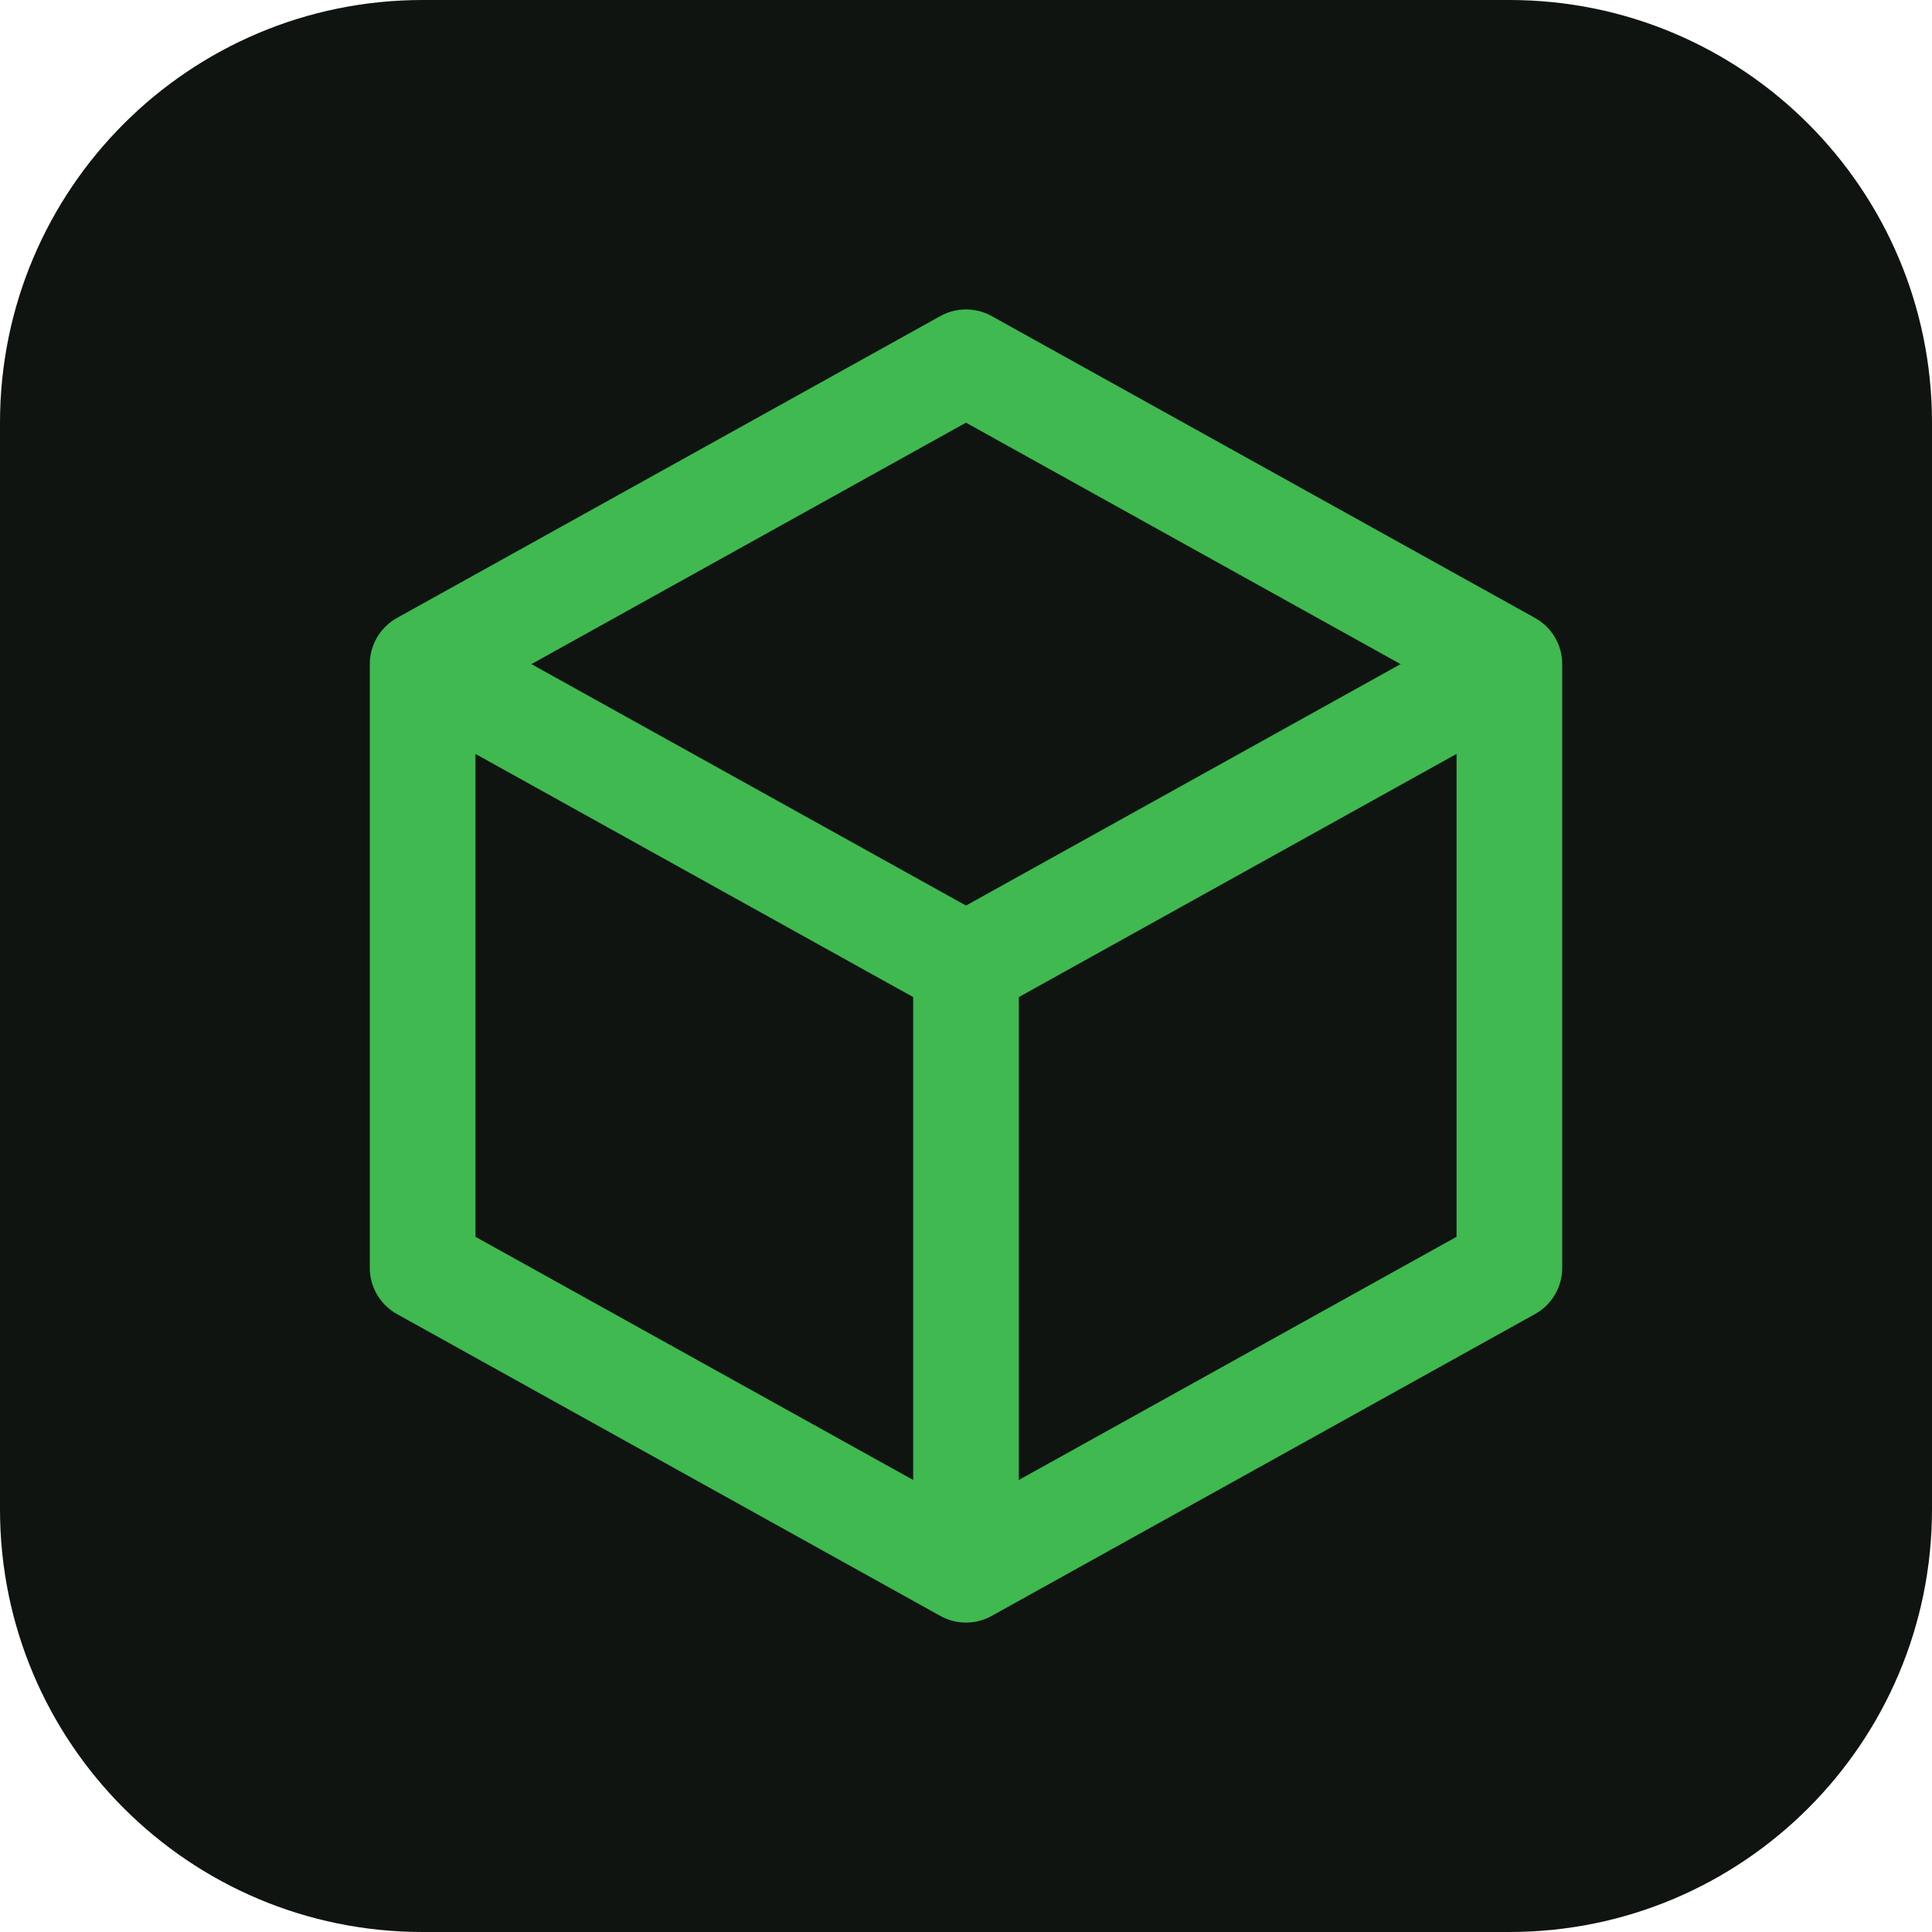
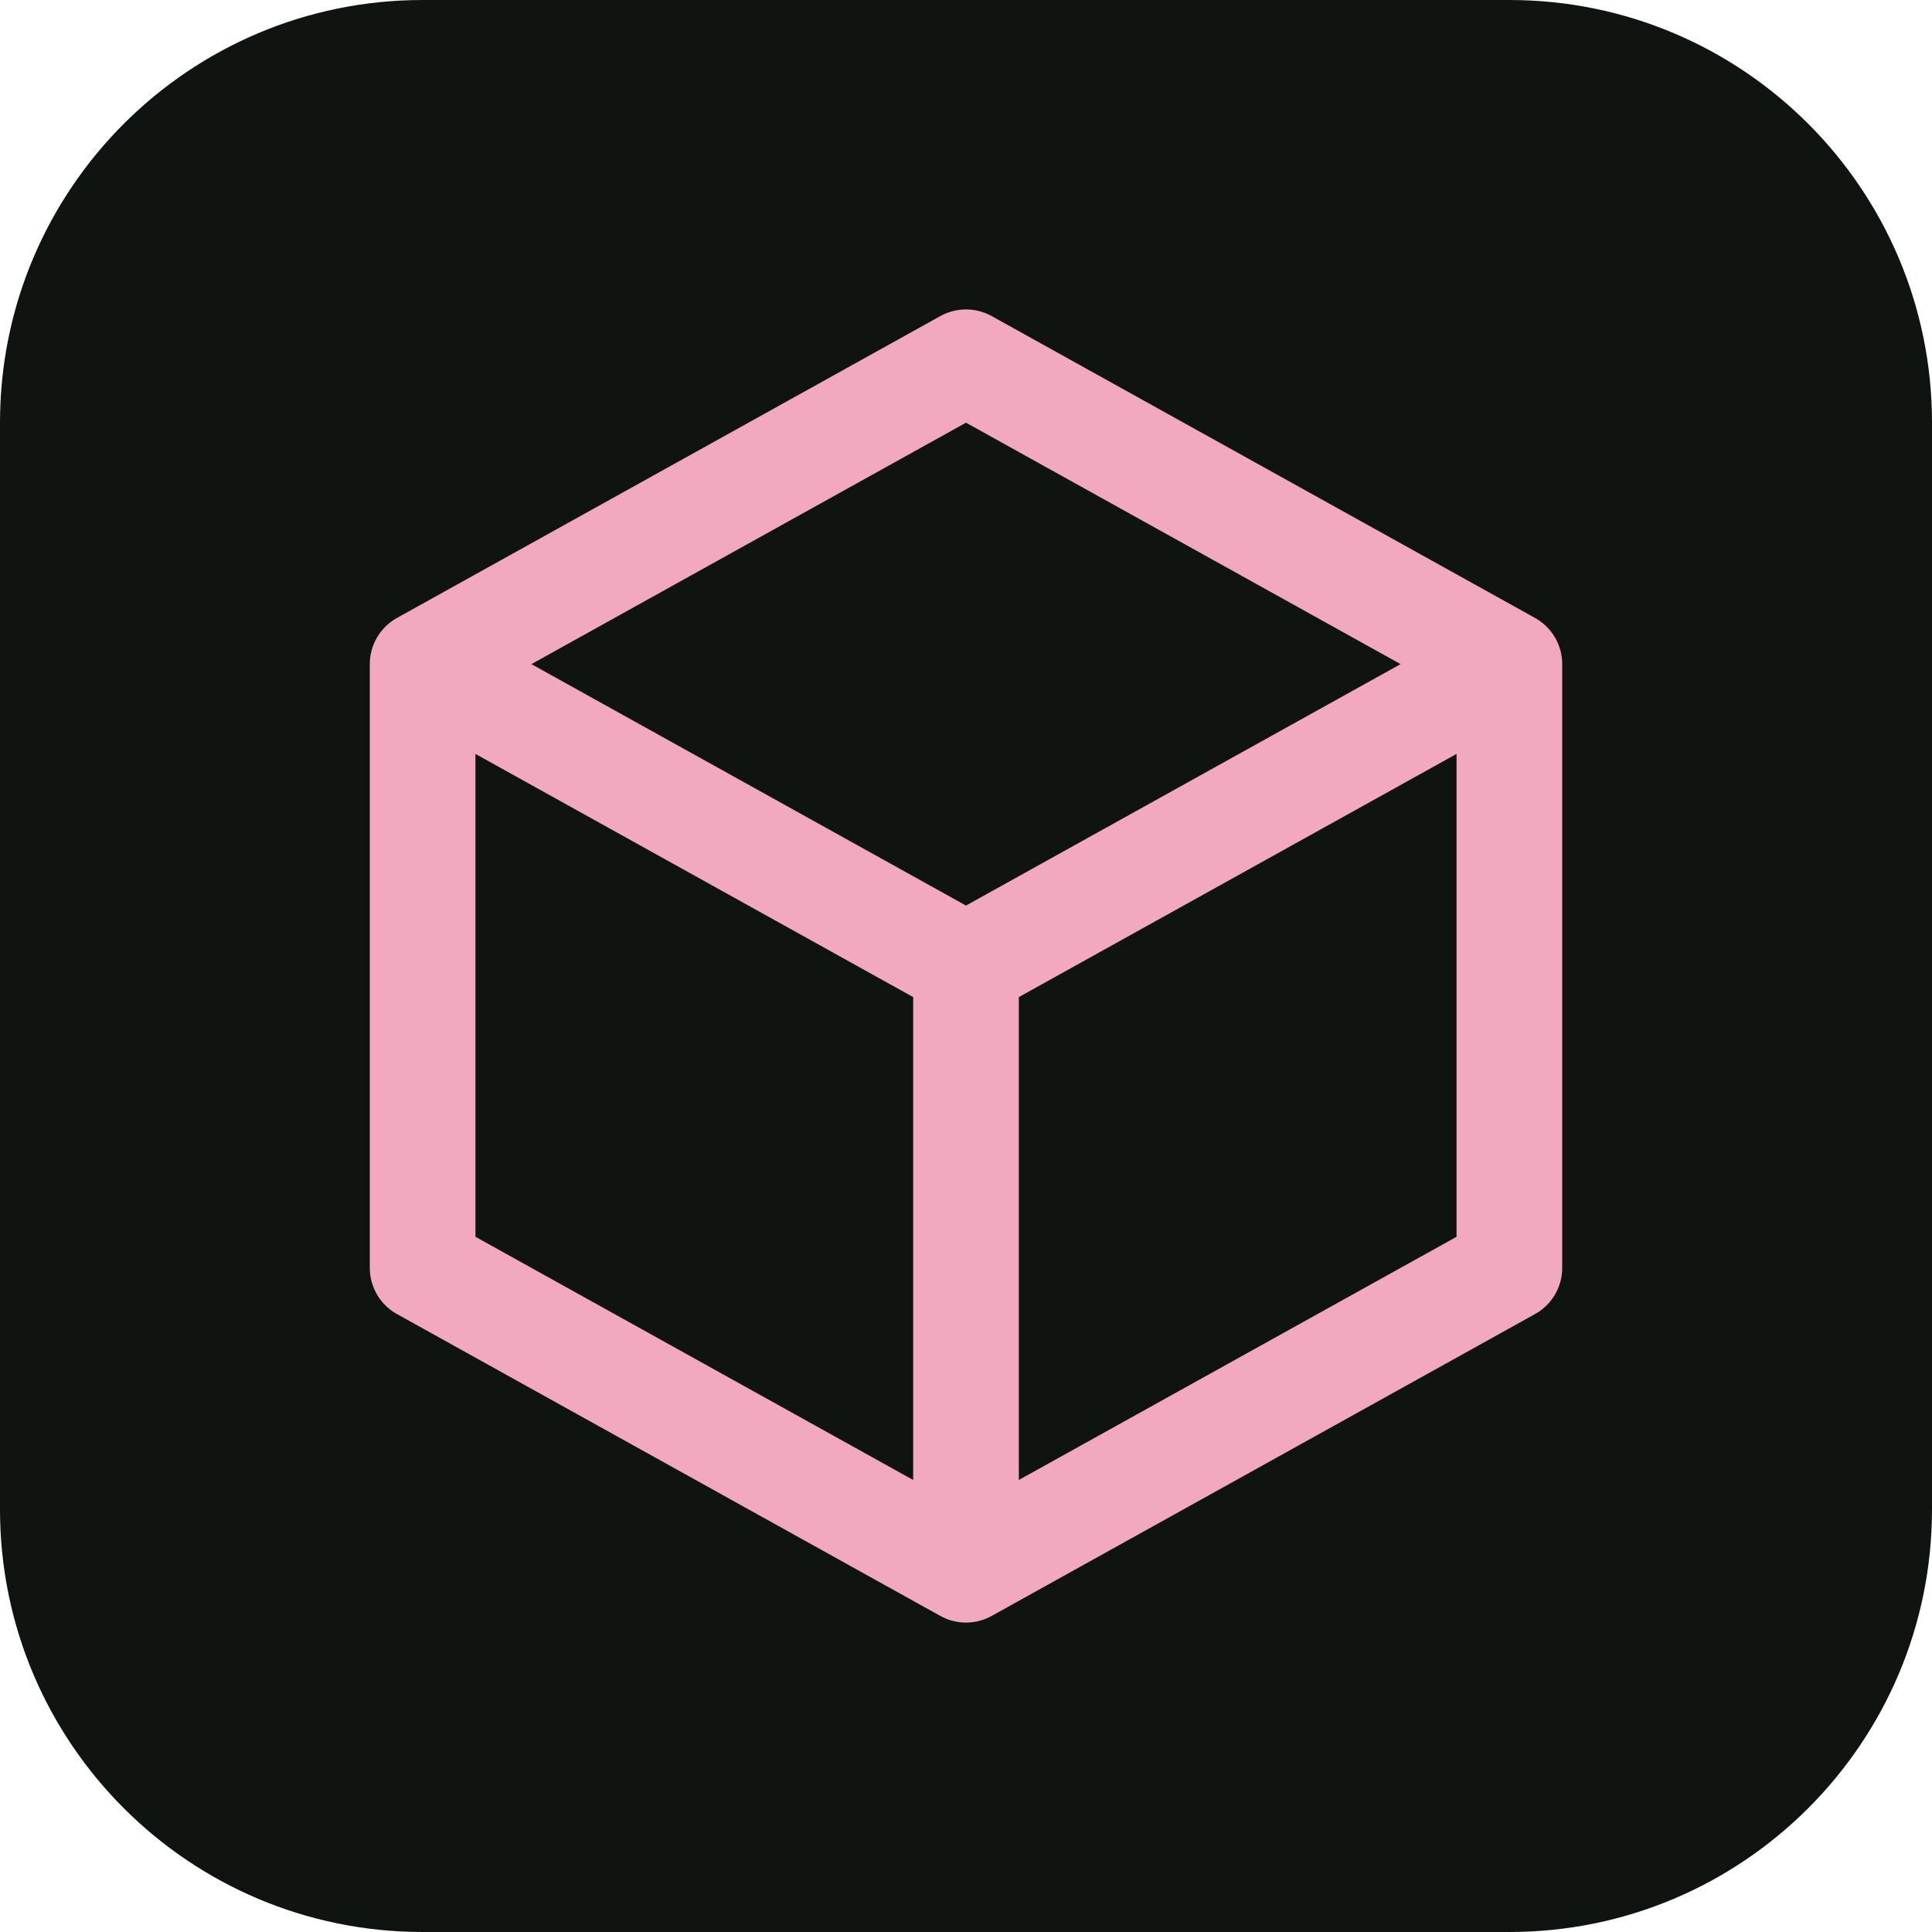
<svg xmlns="http://www.w3.org/2000/svg" viewBox="0 0 64 64" role="img" aria-label="Kurafuto">
  <rect width="64" height="64" rx="14" fill="#0f1411" />
-   <path d="M32 12 50 22v20L32 52 14 42V22Z" fill="none" stroke="#3fb950" stroke-width="3.5" stroke-linejoin="round" />
-   <path d="M14 22l18 10 18-10M32 32v20" fill="none" stroke="#3fb950" stroke-width="3.5" stroke-linejoin="round" />
+   <path d="M32 12 50 22v20L32 52 14 42V22Z" fill="none" stroke="#f2a9bd" stroke-width="3.5" stroke-linejoin="round" />
+   <path d="M14 22l18 10 18-10M32 32v20" fill="none" stroke="#f2a9bd" stroke-width="3.5" stroke-linejoin="round" />
</svg>
